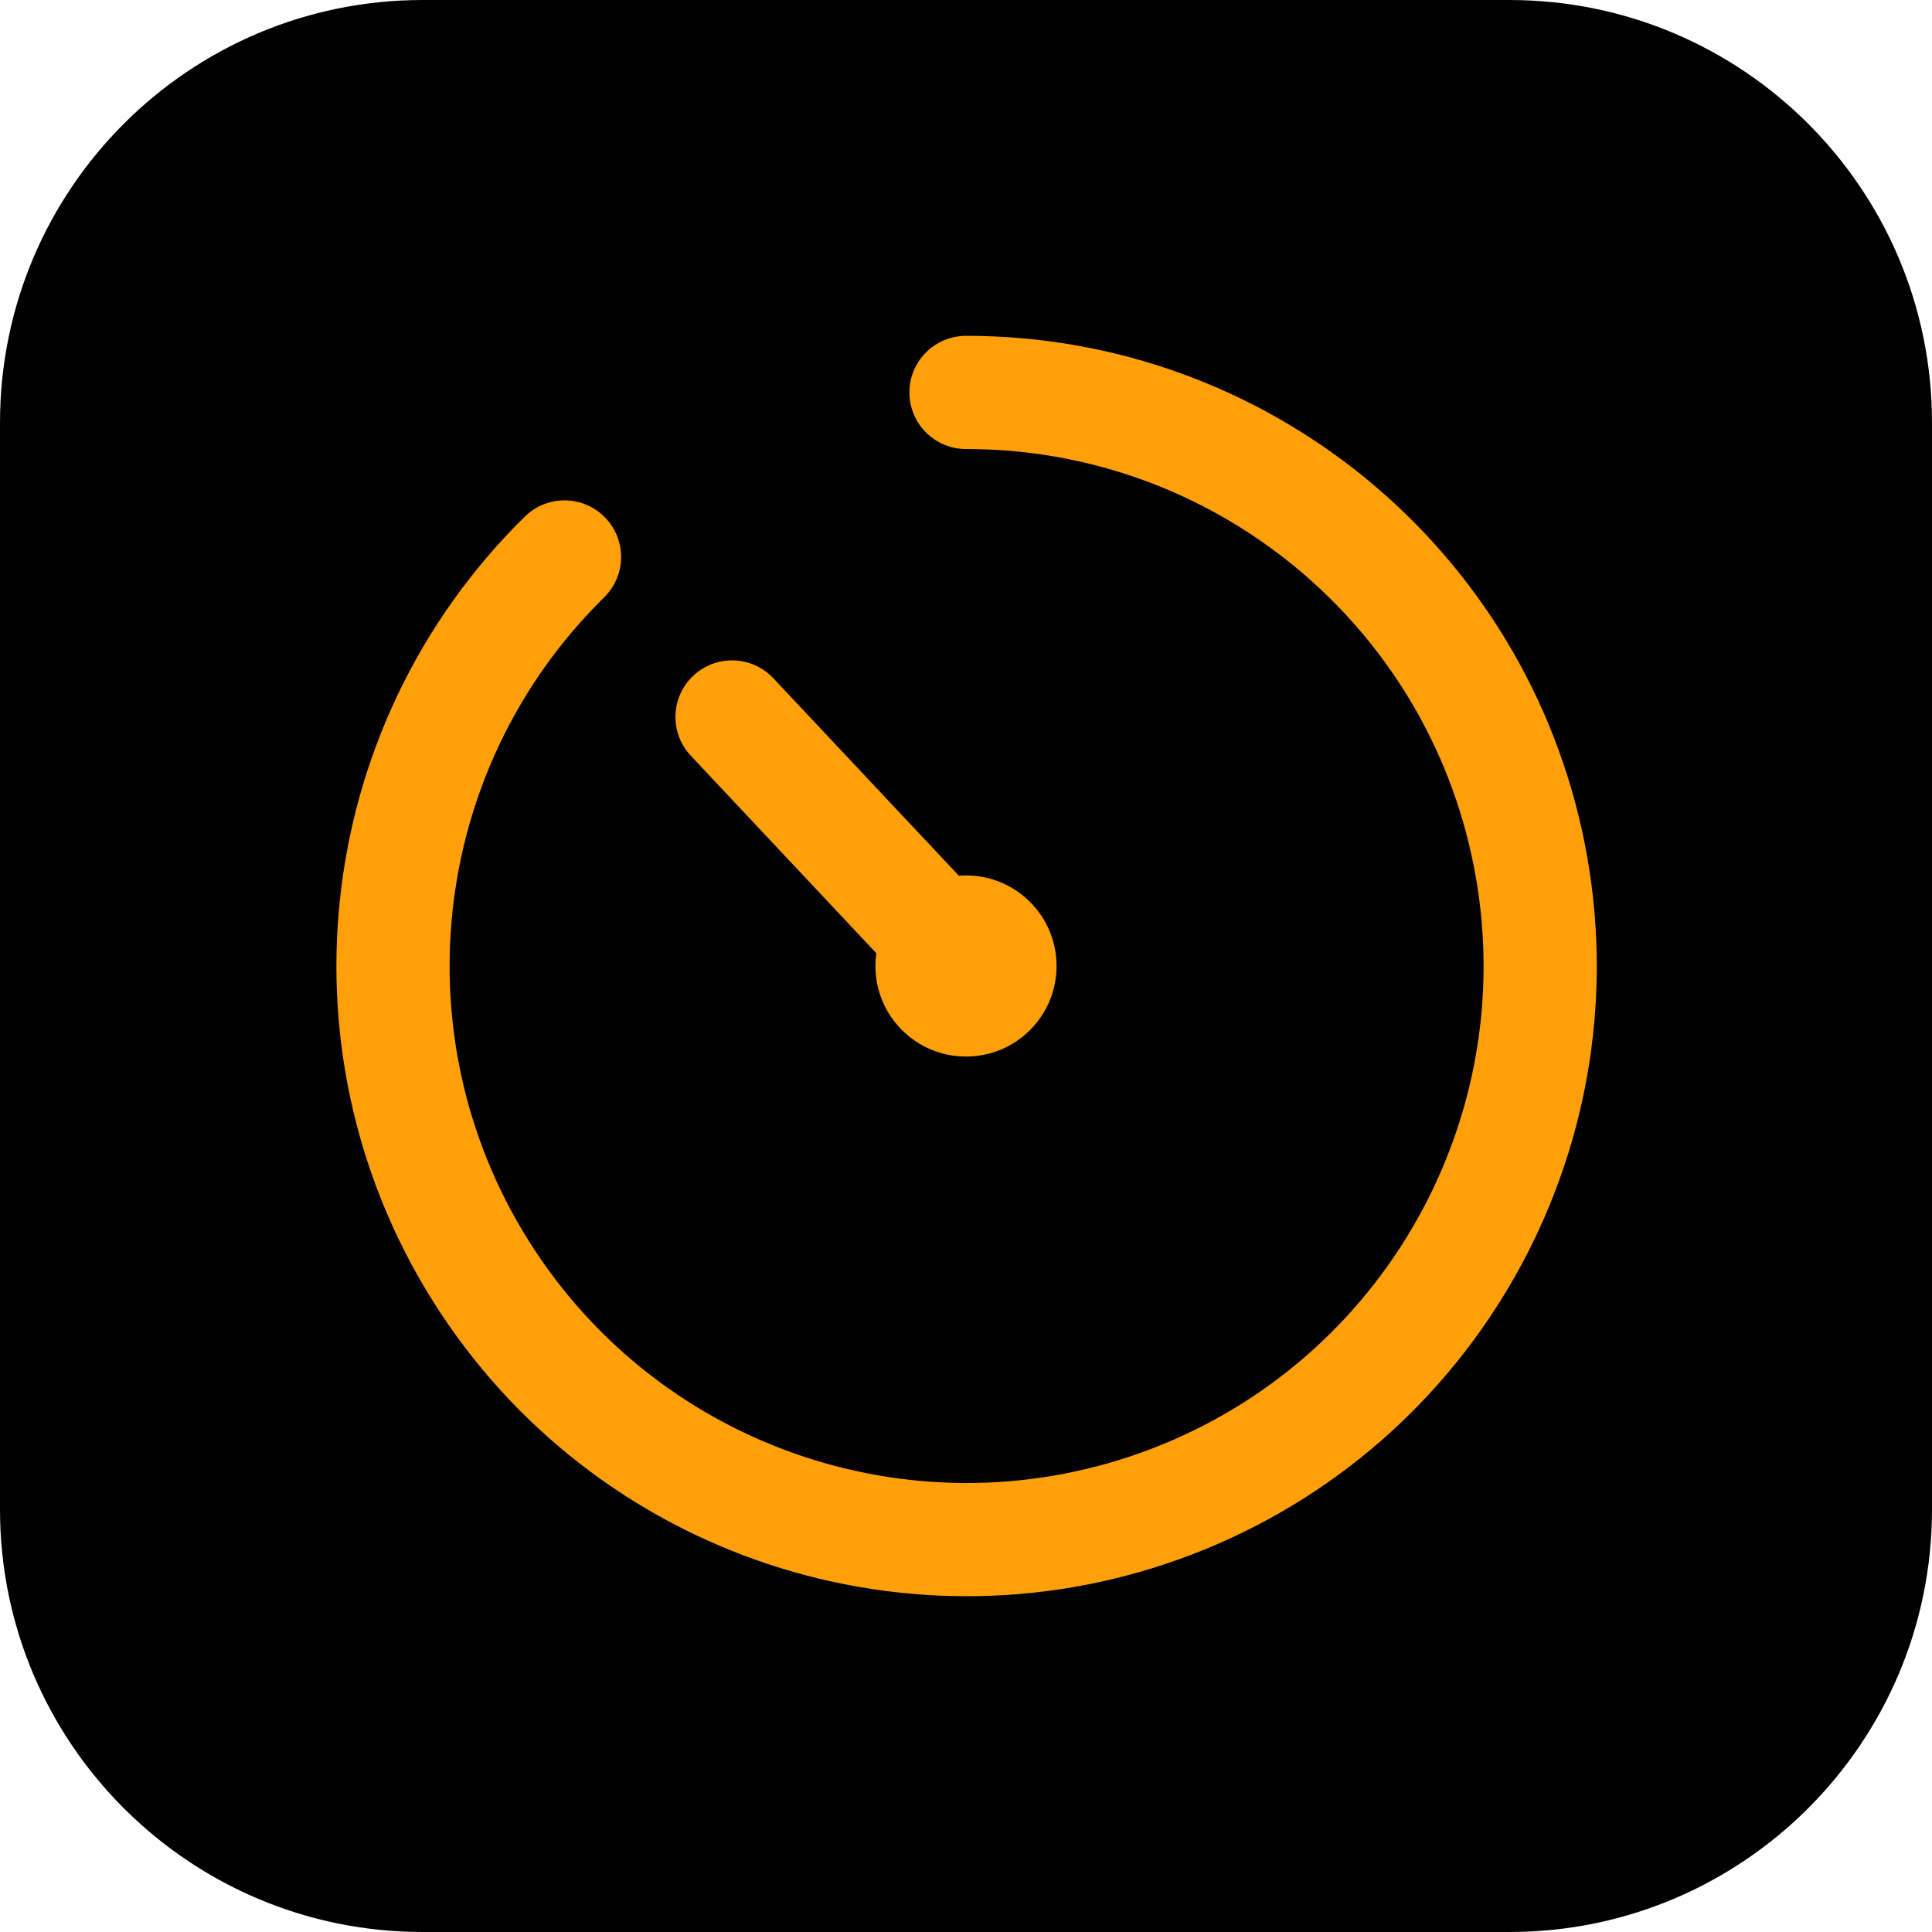
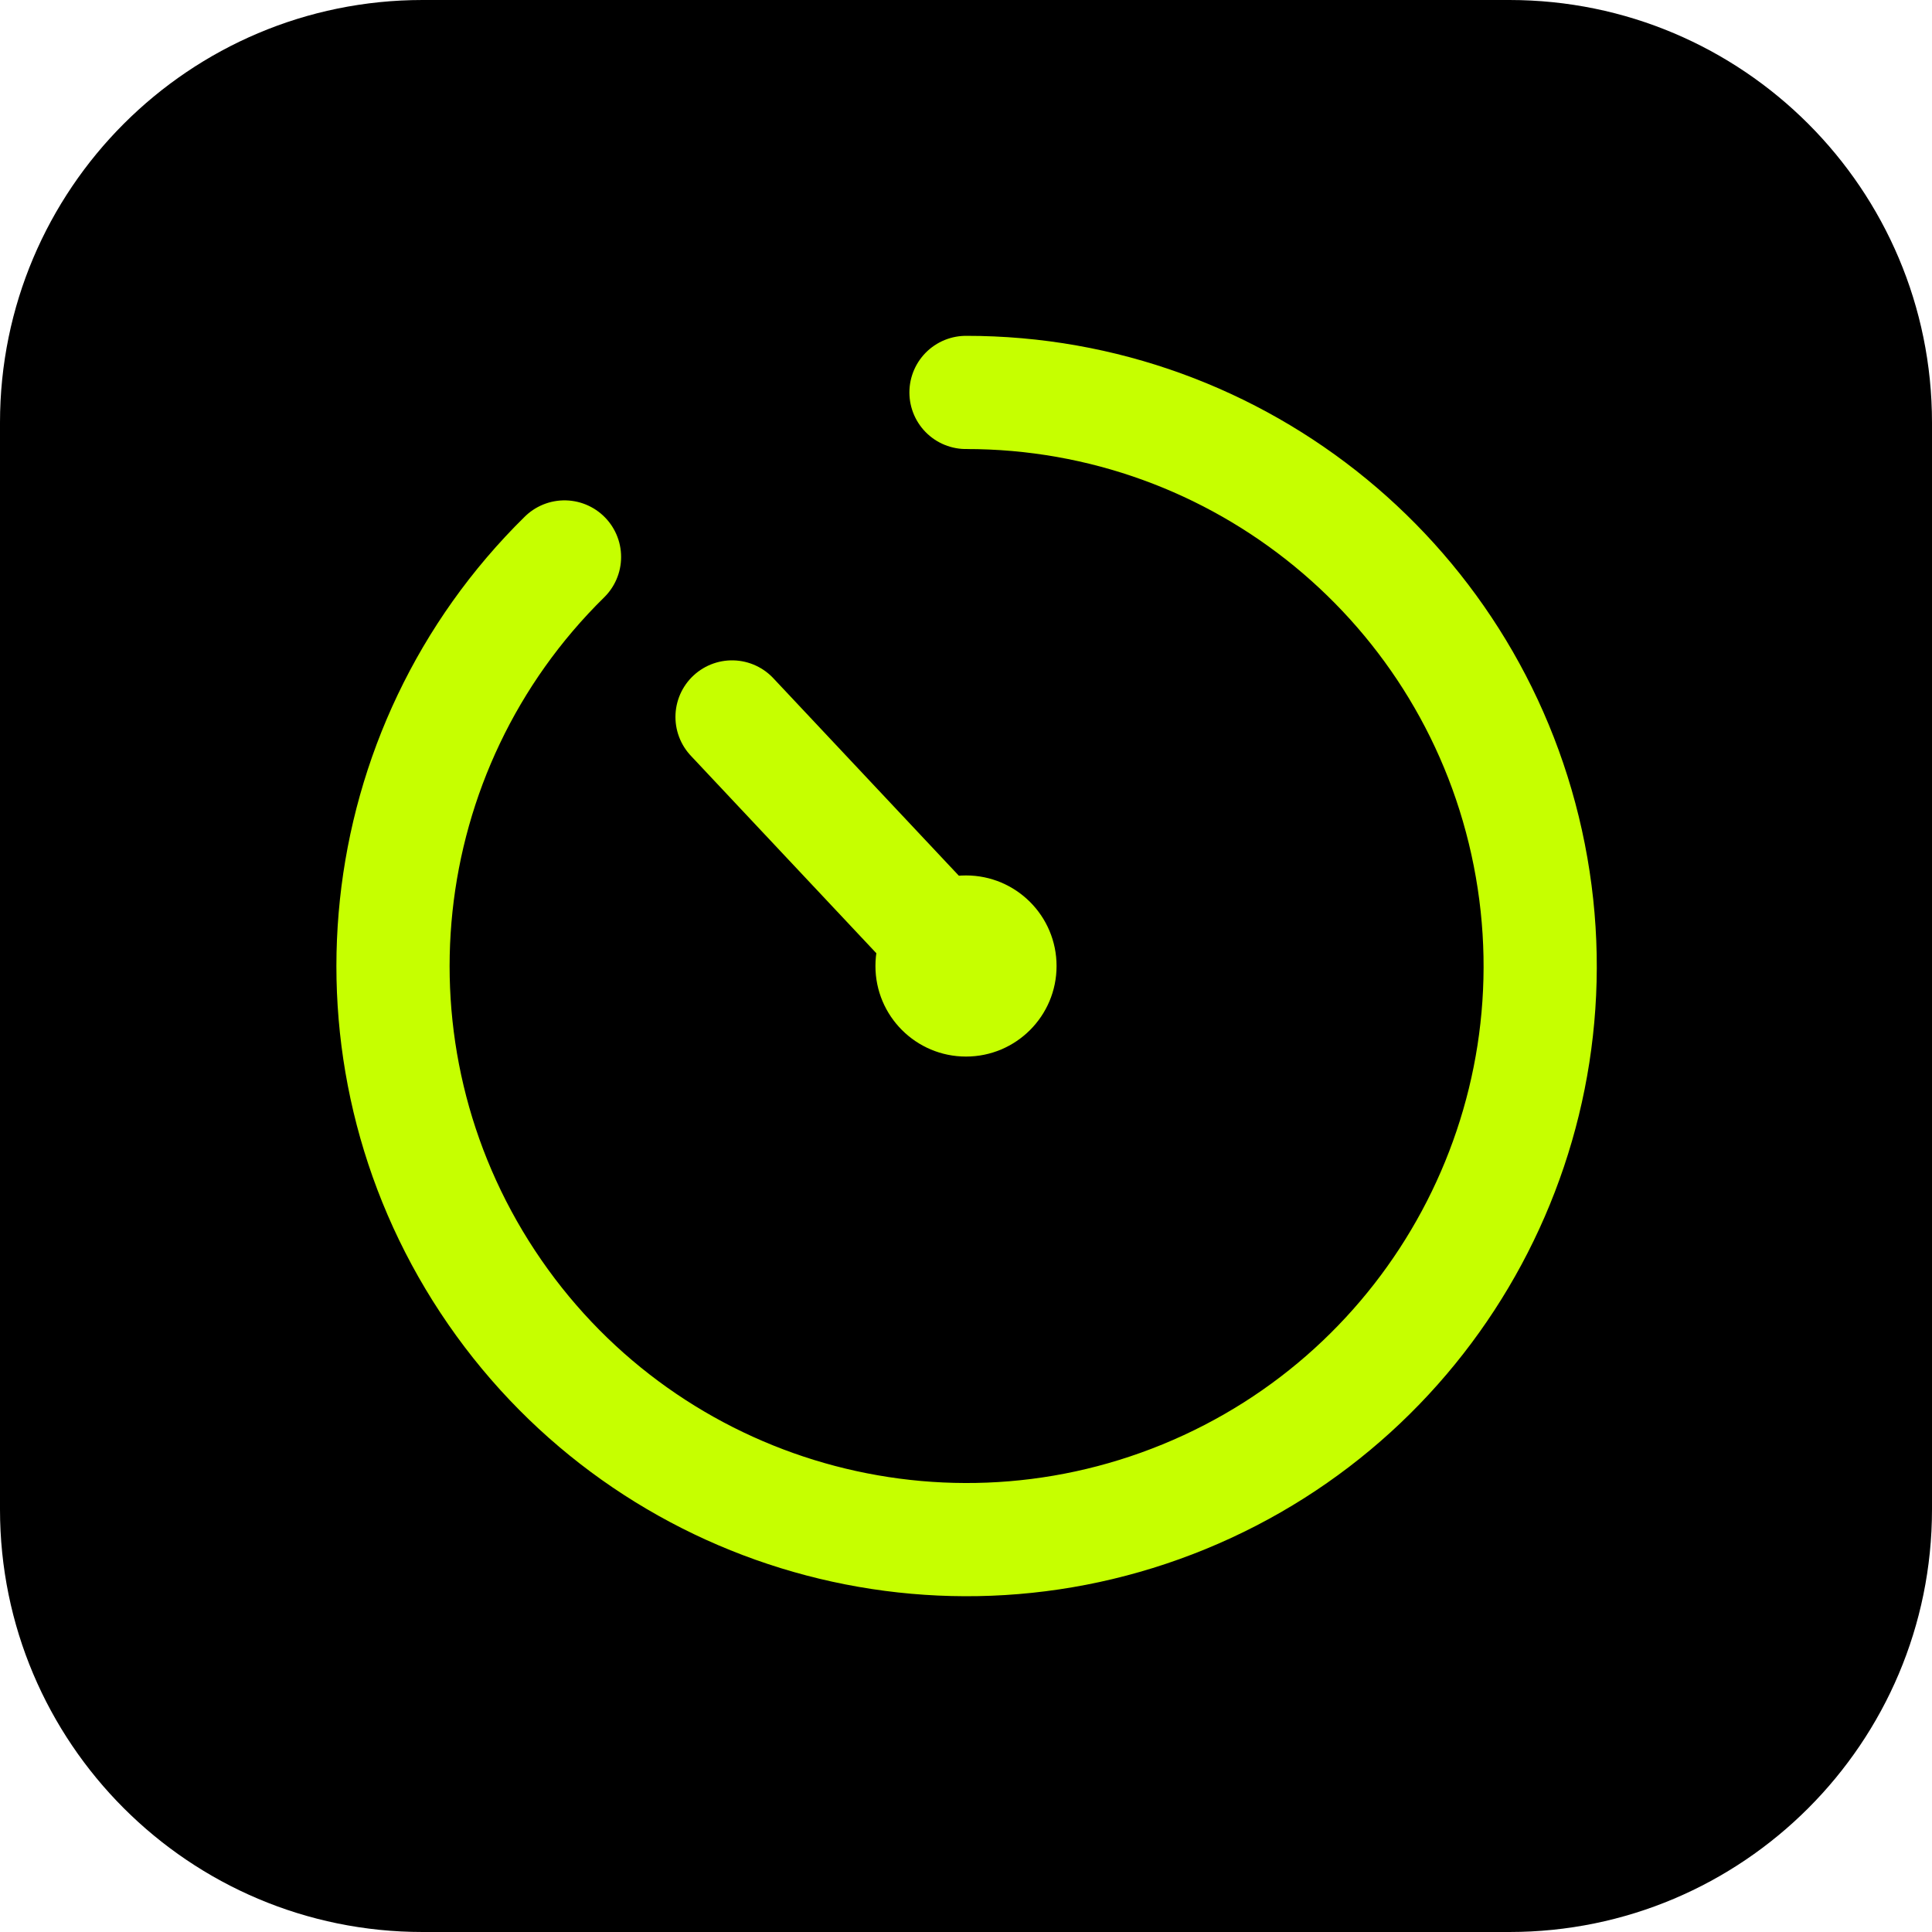
<svg xmlns="http://www.w3.org/2000/svg" viewBox="0 0 512 512">
  <rect width="512" height="512" rx="112" fill="#000" />
-   <g fill="none" stroke="#FF9F0A" stroke-width="30" stroke-linecap="round">
+   <g fill="none" stroke="#C6FF00" stroke-width="30" stroke-linecap="round">
    <path d="M256 104a152 152 0 1 1 -106.4 43.6" />
    <path d="M256 256l-62-66" />
  </g>
-   <circle cx="256" cy="256" r="24" fill="#FF9F0A" />
+   <circle cx="256" cy="256" r="24" fill="#C6FF00" />
</svg>
